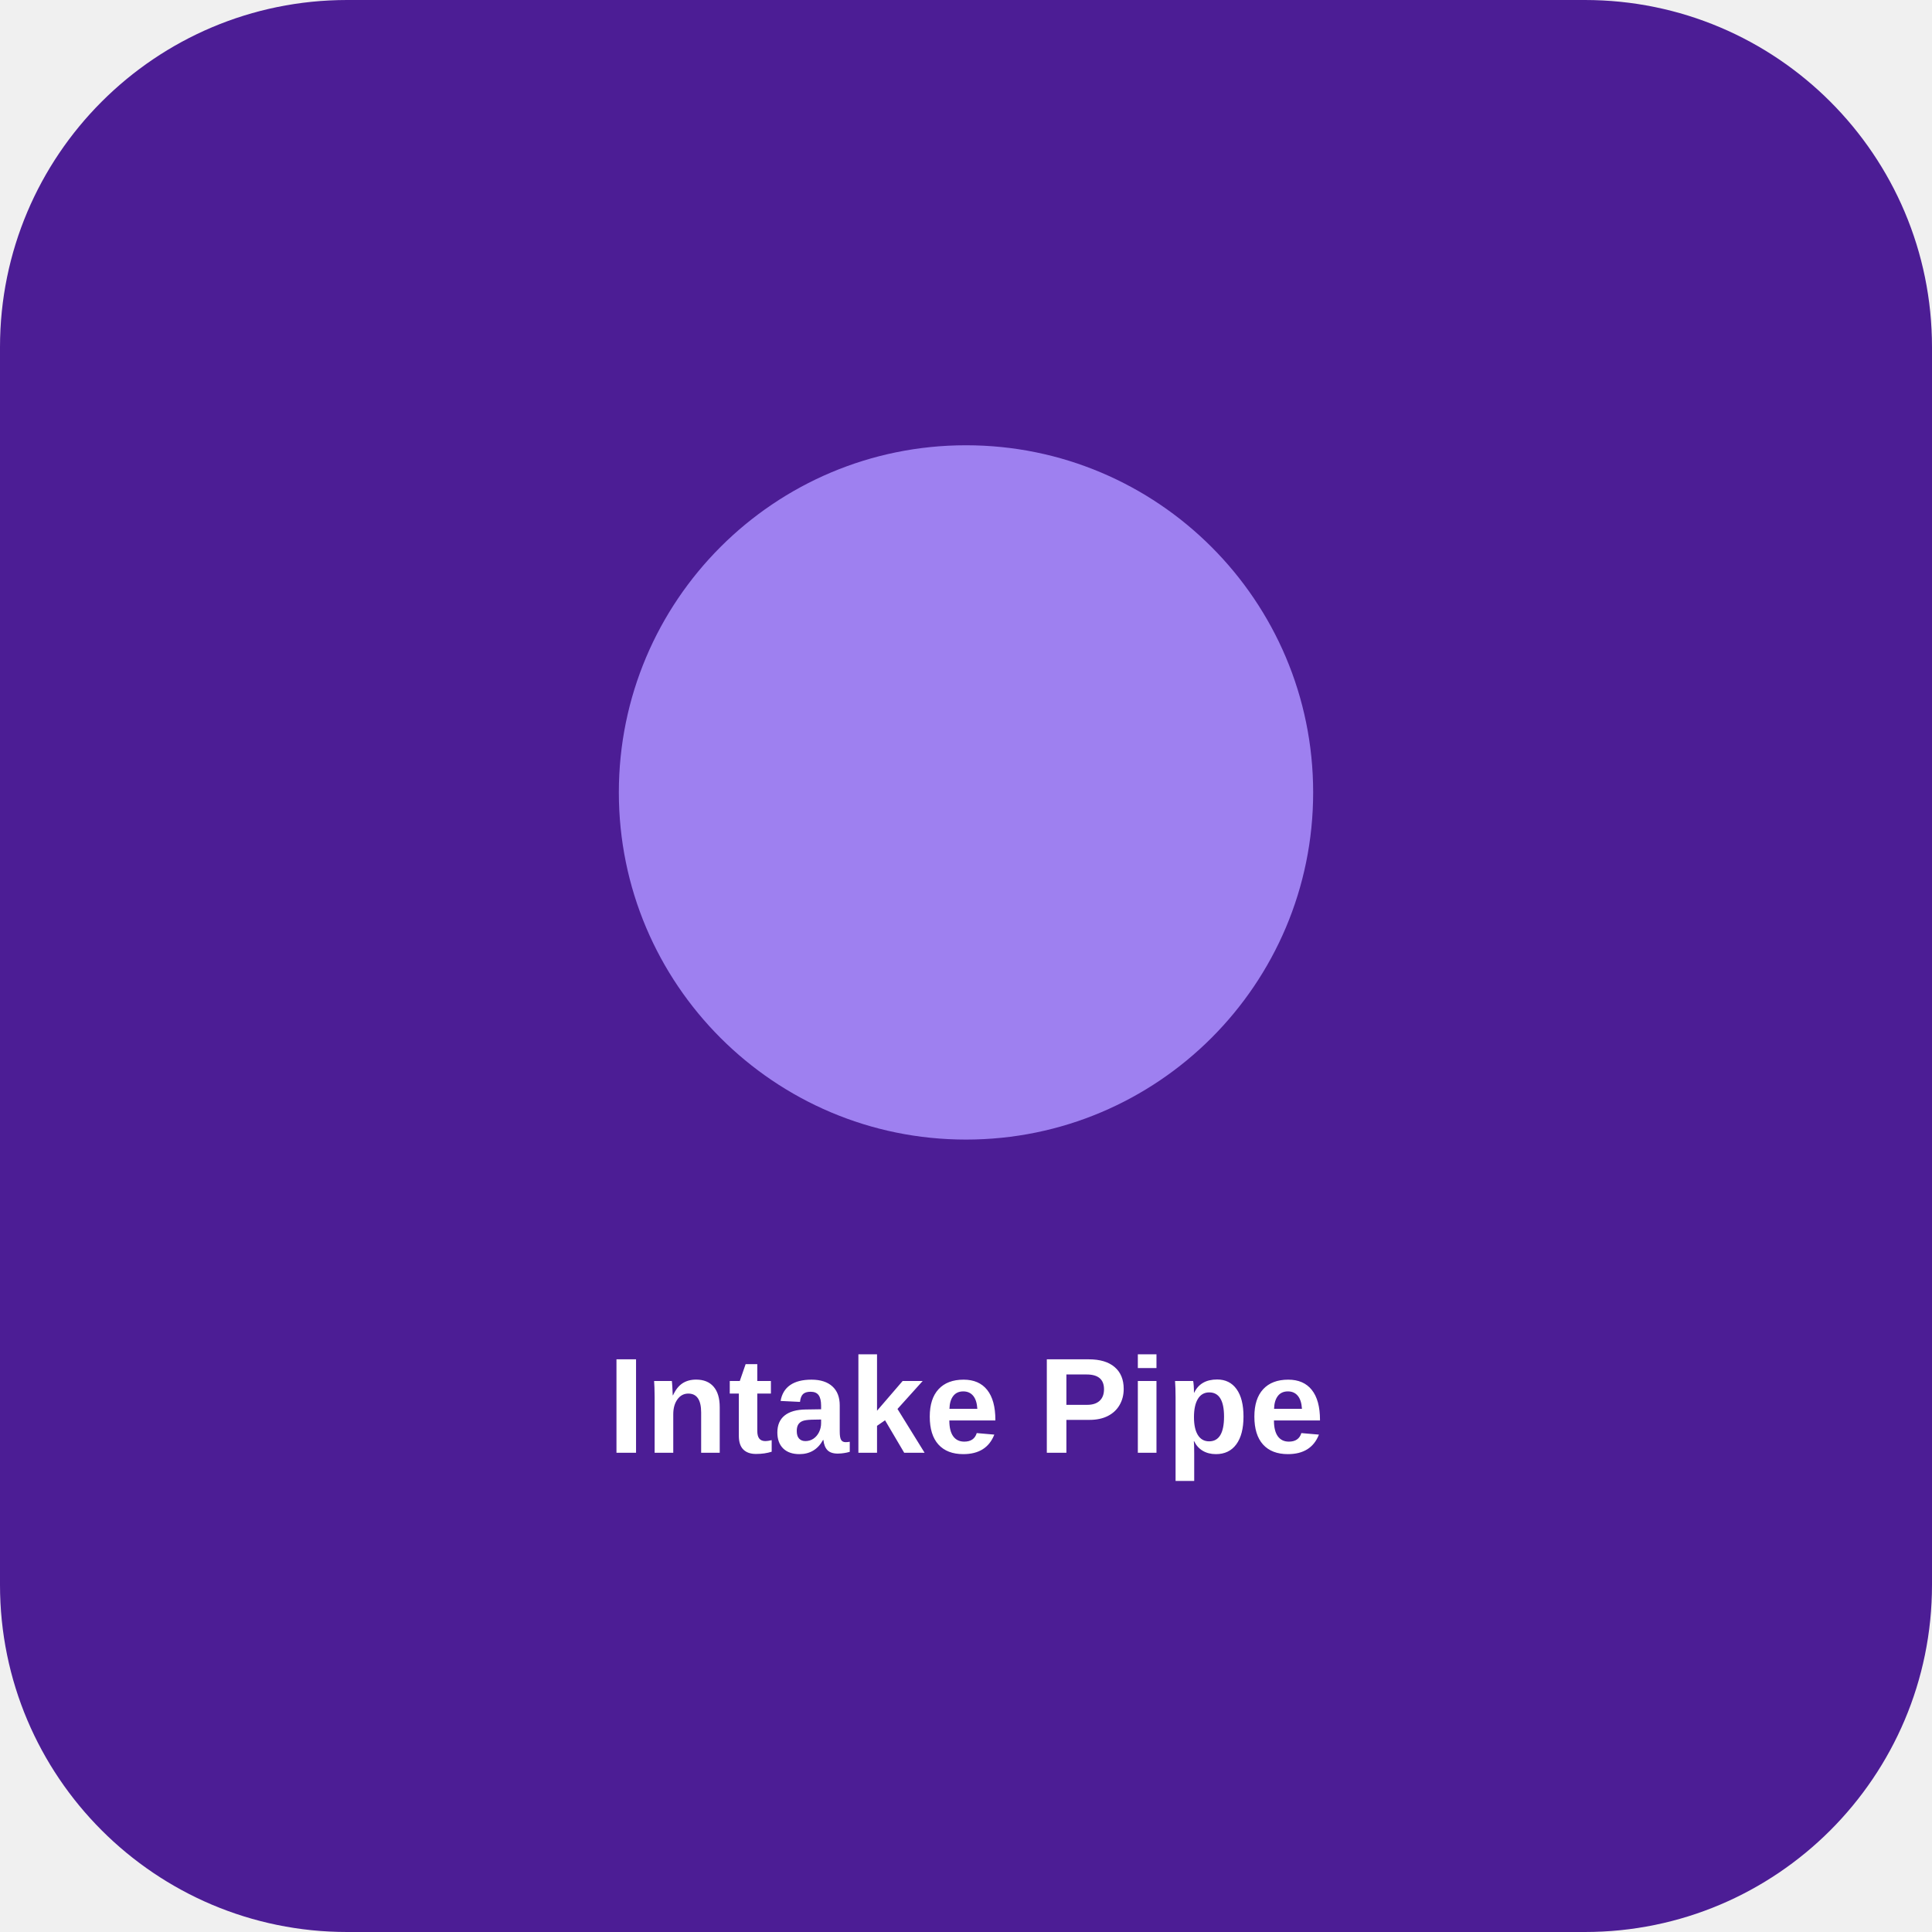
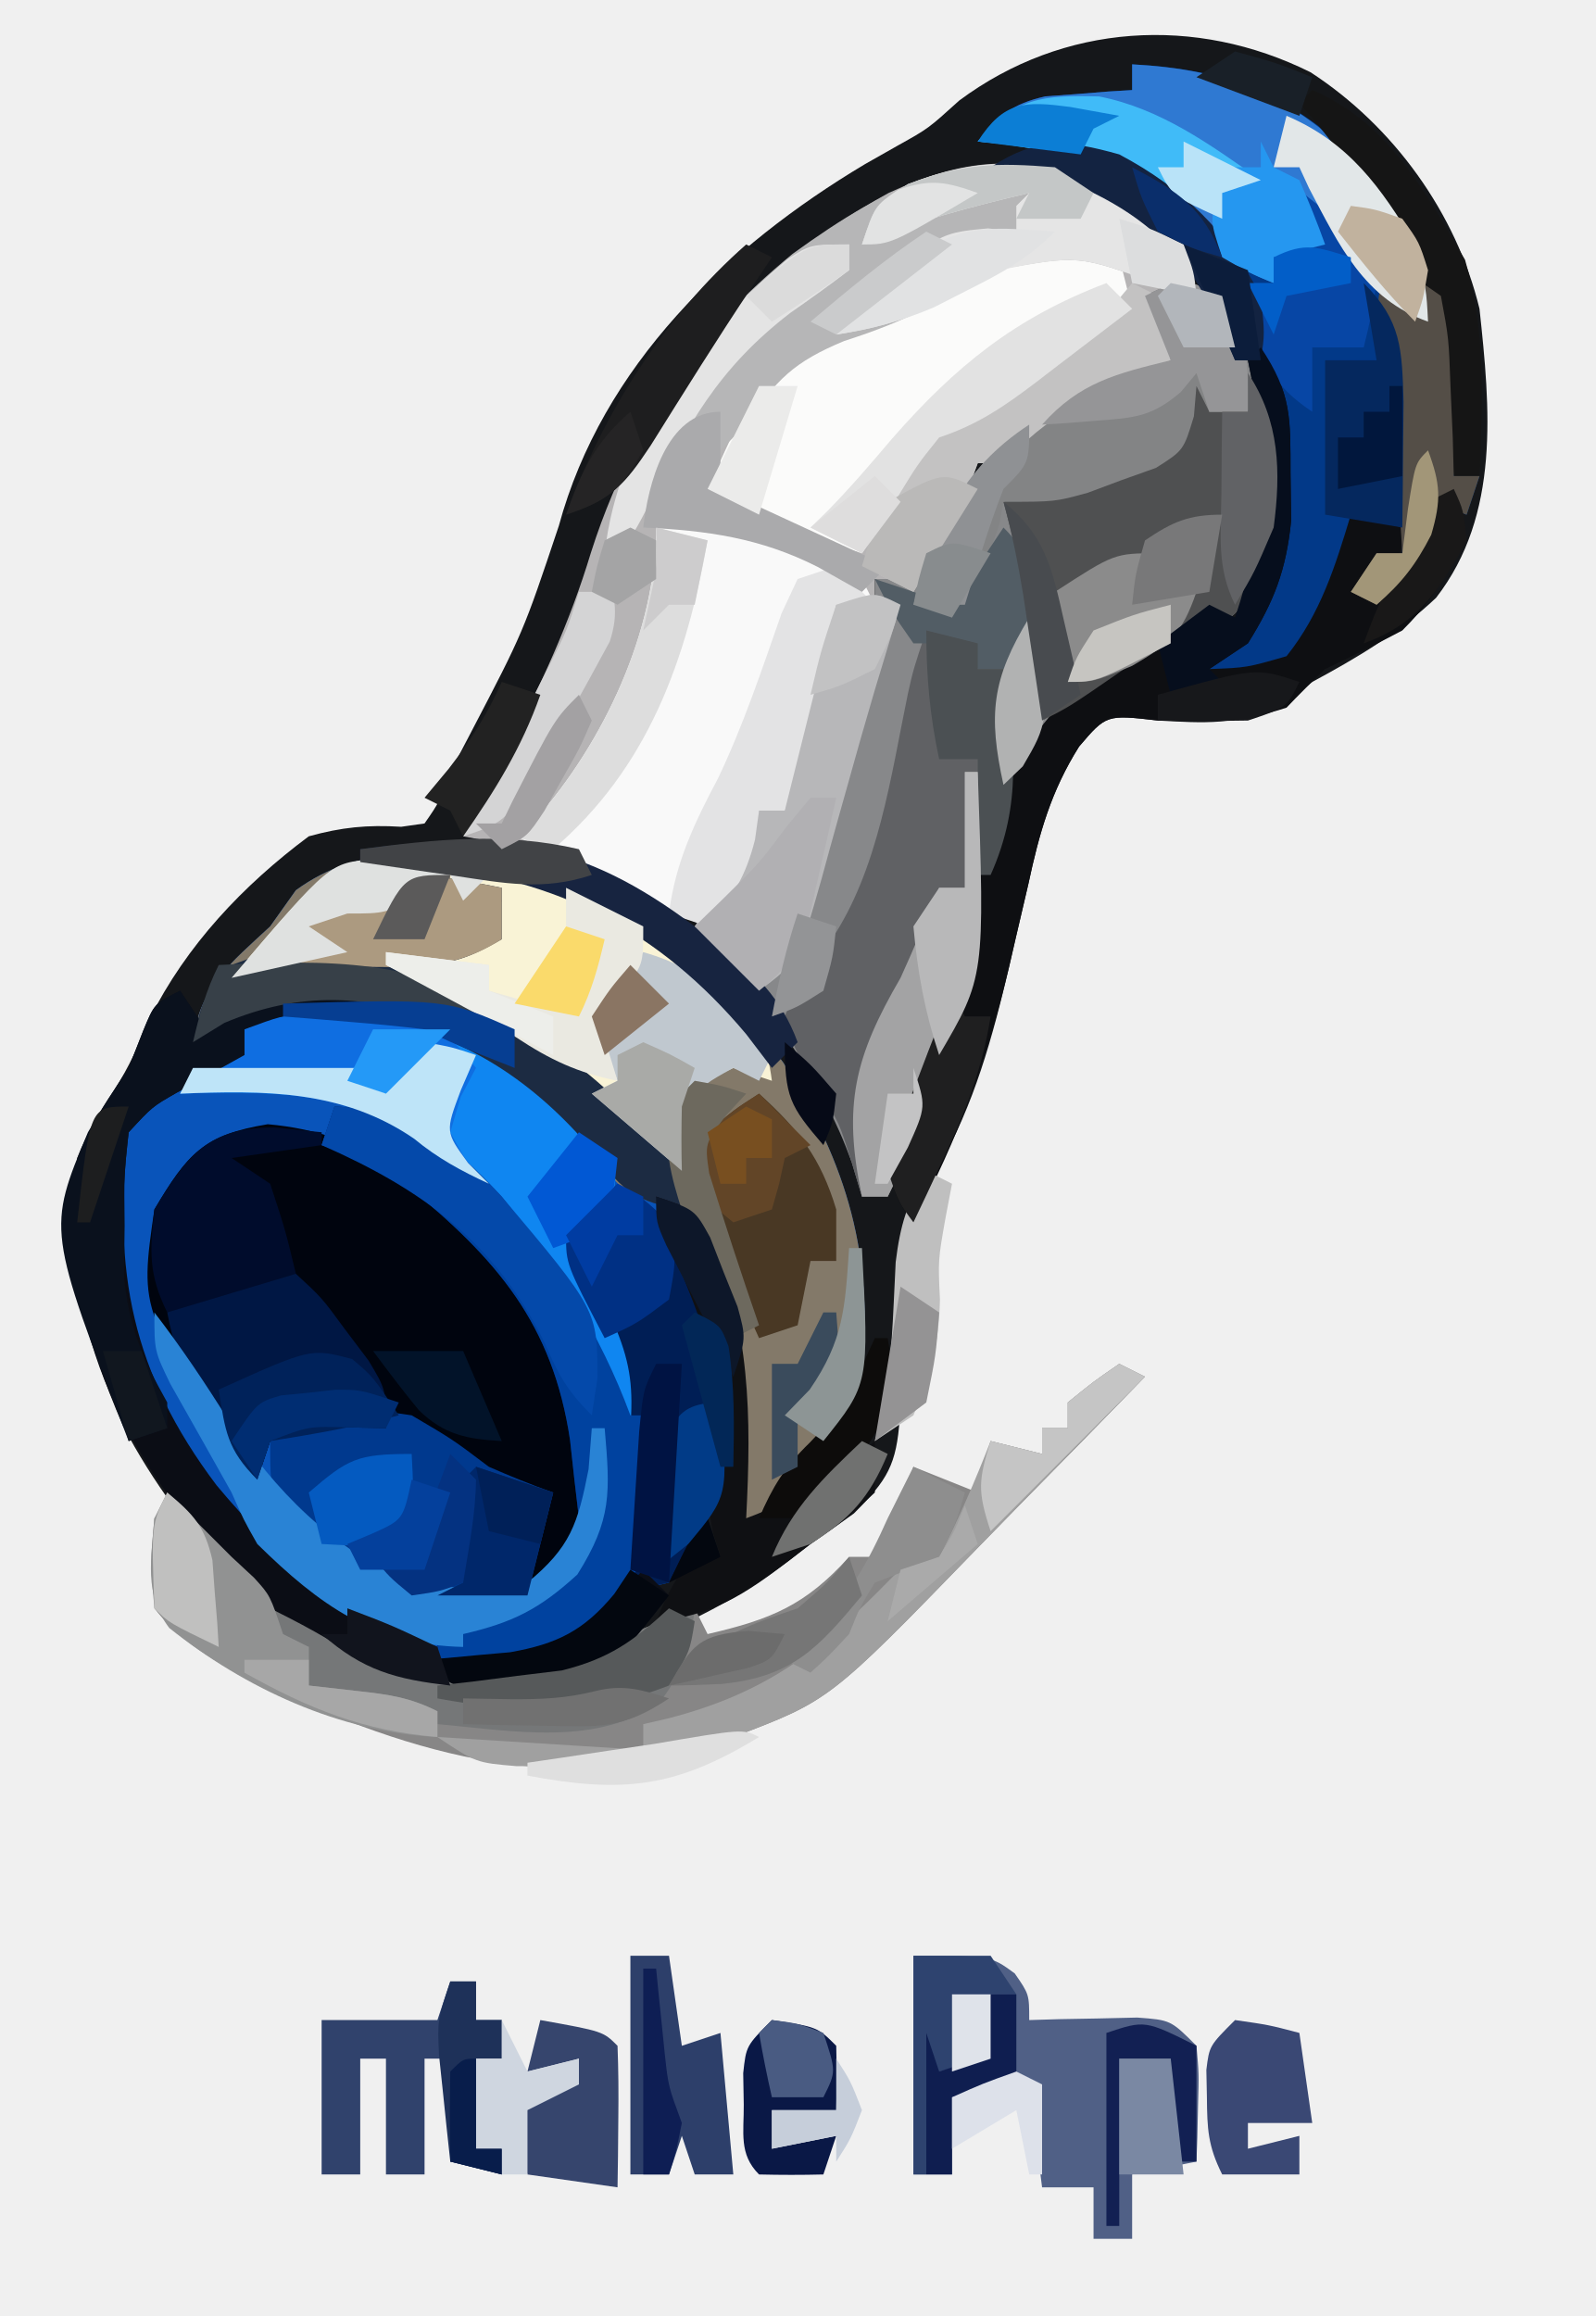
- <svg xmlns="http://www.w3.org/2000/svg" viewBox="0 0 512 512">
-   <rect width="512" height="512" rx="92" fill="#4c1d95" />
-   <circle cx="256" cy="210" r="92" fill="#a78bfa" opacity=".9" />
-   <text x="256" y="385" text-anchor="middle" font-family="Arial" font-size="36" font-weight="900" fill="#fff">Intake Pipe</text>
+ <svg xmlns="http://www.w3.org/2000/svg" viewBox="0 0 124 180" width="124" height="180">
+   <path d="M0 0c6.425 4.17 11.341 10.941 13.137 18.387.829 7.708 1.634 16-3.375 22.461-2.908 2.754-6.119 4.646-9.625 6.539l-2.562 1.812c-3.264 1.59-5.847 1.383-9.438 1.188-4.005-.46-4.005-.46-6.121 2.02-2.171 3.444-3.103 6.741-3.941 10.668a2070.845 2070.845 0 0 1-1.004 4.293l-.481 2.091c-1.305 5.559-2.722 10.78-5.578 15.741-3.157 5.907-2.753 12.849-2.938 19.402-.255 3.639-.937 4.784-3.562 7.41-1.113.808-2.239 1.599-3.375 2.375l-1.707 1.312c-3.885 2.947-7.758 4.84-12.293 6.688L-55.188 123.938c-4.967 2.69-10.199 2.21-15.676 1.449-9.267-3.352-16.91-11.583-21.438-20.188-2.977-6.81-4.549-13.379-3.562-20.812.778-1.965 1.7-3.552 2.883-5.301 1.172-1.782 1.919-3.547 2.742-5.512 2.867-5.734 7.263-10.374 12.375-14.188 2.566-.71 4.542-.903 7.188-.742l1.812-.258c1.153-1.662 1.153-1.662 2-4 .535-1.024 1.07-2.047 1.621-3.102 4.048-7.751 4.048-7.751 6.816-16.023 3.379-12.449 13.056-21.709 23.812-28.125l2.543-1.441c2.365-1.317 2.365-1.317 4.77-3.496C-19.203-3.822-8.923-4.438 0 0Z" transform="translate(101.8633 5.613281)" style="fill:#15171a" />
+   <path d="M0 0c9.236 2.017 16.403 8.057 21.891 15.598C26.885 23.635 28.919 30.502 28 40c-1.125 2.75-1.125 2.75-3 5l-1.535 1.848C22.001 48.588 20.513 50.301 19 52c-1.38-2.76-.984-4.922-.875-8 .069-6.177-.944-11.248-3.125-17l-2 1 .84 1.609L14.938 31.75l1.09 2.109C18.024 38.254 18.333 42.176 18 47c-1.396 3.3-3.014 6.021-5 9l-1.875.438C8.246 57.2 7.007 58.859 5 61c-3.753 1.877-8.005 1.591-11.953.422C-17.513 56.7-24.246 48.261-29 38l-1-2c-1.352-12.843-1.352-12.843 1.457-17.324C-25.599 16.116-23.963 15-20 15v-2l2-2-6 3c.476-4.283 2.948-6.156 6-9l2-2.812C-11.049-1.422-5.906-.718 0 0Z" transform="translate(39 67)" style="fill:#0954ba" />
+   <path d="M0 0c2.795 1.739 5.309 3.615 7.812 5.75l-1 3h-3l2 5-2.082.988L1 16.062l-2.707 1.301C-3.99 18.64-5.385 19.904-7.188 21.75h-2L-10 23.938c-1.177 2.788-2.579 5.253-4.188 7.812l-3-1v2h-3l-4 16h-2L-26.5 51c-.73 2.92-1.755 4.482-3.688 6.75-2.623-.974-4.915-1.943-7.25-3.5-3.75-2.046-7.576-2.727-11.75-3.5 1.096-2.213 2.216-4.409 3.367-6.594 2.636-5.08 4.918-9.982 6.57-15.469C-35.297 16.292-27.508 7-16.125.75-10.367-1.892-6.042-2.37 0 0Z" transform="translate(85.1875 14.25)" style="fill:#b6b4b5" />
+   <path d="M0 0c2.016.848 2.016.848 3.281 2.852 2.696 7.008 4.171 12.63 1.484 19.934-1.75 3.062-1.75 3.062-3.574 3.578l-2.176.484c-2.299 1.257-2.299 1.257-4.562 2.812l-2.316 1.52c-6.003 4.721-7.559 11.655-8.996 18.855-1.454 7.011-3.922 14.406-7.125 20.812h-2l-.789-2.648c-1.209-3.345-2.662-5.994-4.586-8.977l-1.773-2.789c-1.77-2.472-3.638-4.509-5.852-6.586l1.938-2.812c2.149-3.03 2.149-3.03 3.062-6.188h2l.312-2.938c.634-4.548 2.135-8.757 3.688-13.062h3v-2h3l.812-1.758c3.311-6.601 7.234-11.308 14.258-14.051 1.622-.476 3.275-.847 4.93-1.191l-2-5c2-1 2-1 3.984-.848Z" transform="translate(92.98438 22.15234)" style="fill:#87888a" />
+   <path d="M0 0c9.236 2.017 16.403 8.057 21.891 15.598C26.885 23.635 28.919 30.502 28 40c-1.125 2.75-1.125 2.75-3 5l-1.535 1.848C22.001 48.588 20.513 50.301 19 52c-1.38-2.76-.984-4.922-.875-8 .069-6.177-.944-11.248-3.125-17l-2.332-.301C9.634 25.904 9.063 25.314 7.312 22.812c-4.269-5.281-9.563-9.067-16.297-10.406C-16.774 11.603-16.774 11.603-24 14c.476-4.283 2.948-6.156 6-9l2-2.812C-11.049-1.422-5.906-.718 0 0Z" transform="translate(39 67)" style="fill:#837969" />
+   <path d="M0 0c7.774.671 13.233 4.943 18.422 10.5 5.206 6.265 6.21 11.367 6.199 19.488-.483 2.935-1.124 3.842-3.434 5.637l-2-1 2-3v-3l-3.75-1.375c-2.246-.832-4.281-1.643-6.375-2.812-3.7-1.603-7.151-1.054-10.875.188l-1 3c-9.17-12.977-9.17-12.977-8-21C-6.259 2.316-5.004.82 0 0Z" transform="translate(20.8125 87.375)" style="fill:#00040e" />
+   <path d="M0 0c6.506.349 10.972 1.761 16 6 2.257 2.517 4.21 5.133 6 8l1.125 1.793c1.244 3.137 1.313 6.099 1.5 9.457l.227 3.828L25 32h2l-1 3-3-1-.312 2.312C21.956 39.171 21.23 40.157 19 42l-2-1 2-3h2v-2l-4-1-.688 3.688C15.221 42.985 13.66 45.338 10 48c-3.312.312-3.312.312-6 0l2.375-1.688c3.624-3.193 4.481-5.764 4.926-10.547C11.329 27.161 10.997 19.725 5.75 12.625.498 7.612-5.037 6.611-12 6c1.692-2.042 2.637-2.918 5.262-3.512L-4.312 2.312l2.449-.199L0 2V0Z" transform="translate(88 5)" style="fill:#023988" />
+   <path d="m0 0 2 1c-3.258 3.358-6.53 6.702-9.814 10.034-1.113 1.133-2.223 2.27-3.328 3.41C-22.52 26.17-22.52 26.17-30 29l-3.086 1.227c-13.208 3.506-25.167-1.127-36.855-6.98C-72.017 21.99-73.495 20.902-75 19c-.312-3.562-.312-3.562 0-7l2-2 1.18 1.539c5.195 6.392 10.744 11.746 19.176 12.934C-46.708 24.627-42.994 24.357-38 21c1.654-.698 3.317-1.375 5-2l1 2c4.931-1.138 7.618-2.242 11-6h2c1.206-2.332 2.165-4.496 3-7l5 2 1-4 4 1V5h2V3c2-1.625 2-1.625 4-3Z" transform="translate(87 106)" style="fill:#878686" />
+   <path d="M0 0c6.304-.45 10.714.388 16 4l1 2h-3l-4 16H8l-.312 2.25C6.957 27.17 5.932 28.732 4 31c-3.606-1.339-6.709-3.025-10-5-1.654-.698-3.317-1.375-5-2l1.688-1.375C-4.063 16.666 0 8.041 0 0Z" transform="translate(51 41)" style="fill:#f9f9f9" />
+   <path d="M0 0c5.978.292 9.077 2.771 13 7 3.734 4.732 6.923 9.315 9 15l-.875-2.625L18 10l5-4c5.837 6.843 8.621 13 8 22-1.396 3.3-3.014 6.021-5 9l-1.875.438C21.246 38.2 20.007 39.859 18 42c-3.215 1.607-6.436 1.057-10 1v-3l3.75-.688C15.92 38.299 17.676 36.68 20 33l-1-1c-.246-2.019-.472-4.04-.688-6.062-1.349-9.066-5.69-14.072-12.633-19.75C3.574 4.699 1.464 3.747-1 3l1-3Z" transform="translate(26 86)" style="fill:#001e55" />
+   <path d="m0 0 4 1v2h2c.87 5.947 1.296 10.319-1 16-.289 1.33-.557 2.664-.812 4C2.688 30.075.237 37.526-3 44h-2l-.75-2.5c-1.045-3.329-1.045-3.329-2.449-5.398C-9.488 34.044-10.427 32.365-11 30c.879-2.27 2.099-3.924 3.555-5.871 3.726-5.488 4.689-12.807 6.016-19.219C-1 3-1 3 0 0Z" transform="translate(72 49)" style="fill:#606164" />
+   <path d="m0 0 1 4C-.934 5.484-2.872 6.962-4.812 8.438l-1.658 1.275C-8.977 11.611-10.994 12.998-14 14c-1.674 2.087-1.674 2.087-3.188 4.562l-1.605 2.504L-20 23c-1.439-.453-2.876-.912-4.312-1.375l-2.426-.773C-29 20-29 20-32 18c4.181-9.163 4.181-9.163 8-12 1.637-.491 3.28-.973 4.945-1.359 2.558-.798 4.712-2.032 7.055-3.328C-7.419-1.083-4.943-1.397 0 0Z" transform="translate(87 20)" style="fill:#fbfbfa" />
+   <path d="M0 0c10.855.227 17.138 3.933 25.066 11.156C26.972 13.343 27.633 14.543 28 17.375l-3-1c-2.289 1.029-2.289 1.029-4 3-.334 2.626-.334 2.626 0 5l-3-2.625C11.675 16.354 5.564 11.887-2 8.375v-1h7l2-4H3v-2l-2.312 1.5C-2 4.375-2 4.375-5 4.375l-3 1 3 2-9 2C-6.075.072-6.075.072 0 0Z" transform="translate(32 66.625)" style="fill:#f9f3d6" />
+   <path d="M0 0c2.795 1.739 5.309 3.615 7.812 5.75l-1 3L4.75 7.812C-1.339 5.574-1.339 5.574-7.578 6.699c-1.72.878-3.424 1.787-5.113 2.723-2.279 1.213-4.421 2.043-6.871 2.828-3.932 1.627-5.302 3.016-7.625 6.5l-2 2-1-2c-2.23 1.912-3.222 3.444-4.562 6.125-1.438 2.875-1.438 2.875-3.438 3.875 1.135-9.678 7.257-17.196 14.609-23.273C-16.072.056-9.135-3.582 0 0Z" transform="translate(85.1875 14.25)" style="fill:#b6b6b7" />
+   <path d="M0 0c2.421 3.632 2.299 5.492 2.312 9.812l.051 3.645C1.966 17.331 1.052 19.708-1 23l-3 2c2.904-.108 2.904-.108 6-1 2.644-3.305 3.784-6.977 5-11l4 1c0 2 0 2-1.5 3.625L8 19c3.283-2.118 4.13-3.271 5-7l3-1c-.454 4.878-1.522 7.522-5 11-1.975 1.048-3.975 2.052-6 3-1.019.981-2.024 1.977-3 3-3.499 1.166-6.325 1.064-10 1-4.005-.46-4.005-.46-6.121 2.02-2.171 3.444-3.103 6.741-3.941 10.668a2070.845 2070.845 0 0 1-1.004 4.293l-.481 2.091C-21.226 55.222-23.526 61.531-27 68c-1.172-1.531-1.172-1.531-2-4 .796-2.637 1.664-4.988 2.75-7.5 2.048-5.013 3.629-9.586 4.312-15 .91-6.696 3.433-11.127 8.312-15.75C-10.465 23.644-7.388 21.726-4 20l2 1C.324 14.029.541 8.263-1 1l1-1Z" transform="translate(98 27)" style="fill:#0e0f12" />
+   <path d="m0 0 2 1v3h3l1-3c1.756 5.268 1.704 10.776-.25 15.938C4 20 4 20 2.18 20.504L0 21c-1.575.946-3.117 1.951-4.625 3-4.253 2.939-4.253 2.939-6.375 4l-.402-2.703L-11.938 21.75l-.527-3.516C-12.98 14.852-12.98 14.852-14 11L0 6V0Z" transform="translate(92 28)" style="fill:#4f5051" />
+   <path d="m0 0 2 3 1.938-1.5C8.04-.51 11.514-.264 16 0v1l-5.957.684C7.806 1.972 7.806 1.972 5 3v2L-.273 7.93C-2.161 9.009-2.161 9.009-4 11c-1.285 10.817.264 18.71 6.832 27.434C7.631 44.198 12.827 48.609 20 51c6.35.456 6.35.456 12-2 1.371-1.295 2.713-2.622 4-4l2 2c-4.625 5.875-4.625 5.875-8 7-7.879.873-14.03.539-20.648-4.031C.082 42.208-6.944 32.884-8.258 20.586-8.539 14.388-7.418 11.127-4 6l1.125-2.875C-2 1-2 1 0 0Zm41 41 1 3-4 2c1.875-3.875 1.875-3.875 3-5Z" transform="translate(14 77)" style="fill:#0b0d15" />
+   <path d="M0 0c5.701 2.617 10.887 6.233 15 11-.25 2.75-.25 2.75-1 5l-3 1 1.094 2.012L13.5 21.688l1.406 2.637C16.048 27.118 16.215 29.016 16 32c-1.732-2.599-3.035-5.068-4.375-7.875-4.093-8.185-9.446-14.053-18.062-17.5C-10.681 5.88-14.706 5.825-19 6l2-3h3V1C-9.7-1.15-4.644-.678 0 0Z" transform="translate(33 79)" style="fill:#0f86f1" />
+   <path d="M0 0c6 0 6 0 7.875 1.375C9 3 9 3 9 5l2.336-.07L14.375 4.875l3.023-.07C20 5 20 5 22 7c.195 2.164.195 2.164.125 4.625l-.055 2.477L22 16l-5 1v5h-3v-4h-4l-1-8-6 1v6H0V0Z" transform="translate(71 152)" style="fill:#506086" />
+   <path d="M0 0c7.452.399 12.598 2.414 17.801 7.898C20.925 11.791 22.744 14.873 23 20c-4.217-1.506-5.68-4.319-8-8h-1l1 2-4 1v2c-2.801-1.1-3.985-1.98-5.812-4.438C.652 7.25-5.411 6.578-12 6c1.692-2.042 2.637-2.918 5.262-3.512L-4.312 2.312l2.449-.199L0 2V0Z" transform="translate(88 5)" style="fill:#2f79d2" />
+   <path d="M0 0v4c-3.088 1.765-4.233 2-8 2l2.309.996C1.817 10.455 7.921 14.364 13 21c.738 2.273.738 2.273 1 4-3.408-.558-4.626-1.41-6.625-4.188-4.318-5.249-9.616-9.065-16.359-10.406C-16.774 9.603-16.774 9.603-24 12c.573-2.867.861-3.861 3-6l2.375-.875C-15.699 3.871-14.113 2.347-12 0l2 1C-6.15-1.567-4.414-.833 0 0Z" transform="translate(39 69)" style="fill:#1c2b42" />
+   <path d="M0 0c3.188 1.875 3.188 1.875 6 4 1.646.716 3.307 1.403 5 2l-2 8c-7.88.75-11.909-1.029-18-6-2-2-2-2-2-6C-7.301-.466-4.293-.686 0 0Z" transform="translate(32 110)" style="fill:#00398e" />
+   <path d="M0 0c5.982.292 9.072 2.774 13 7 4.232 5.305 7.646 10.63 10 17h1c.623 9.731.623 9.731-1.75 14.562-2.736 2.964-4.203 4.327-8.281 4.547C11.979 43.123 9.989 43.066 8 43v-3l3.75-.688C15.92 38.299 17.676 36.68 20 33l-1-1c-.246-2.019-.472-4.04-.688-6.062-1.349-9.066-5.69-14.072-12.633-19.75C3.574 4.699 1.464 3.747-1 3l1-3Z" transform="translate(26 86)" style="fill:#00429f" />
+   <path d="M0 0c2 .875 2 .875 3.25 3.188C4 5.875 4 5.875 4 9.875H1l-1-2-.199 2.355C-1 12.875-1 12.875-3.145 14.238L-5.812 15.188l-2.645.988C-11 16.875-11 16.875-15 16.875l-.312 1.688c-.819 2.754-2.146 4.9-3.688 7.312l-3-1c2.45-8.105 5.757-12.625 13-17 2.357-.935 4.506-1.48 7-2l-2-5c2-1 2-1 4-.875Z" transform="translate(93 22.125)" style="fill:#838485" />
+   <path d="m0 0-.48 1.59L-1.188 3.938l-.824 2.719c-.756 2.558-1.484 5.117-2.195 7.688l-.646 2.293c-.427 1.518-.846 3.038-1.257 4.56C-7.973 27.756-7.973 27.756-11 30l-5-5 1.938-2.812C-11.914 19.158-11.914 19.158-11 16h2l.312-2.938C-8.04 8.605-7.029 4.04-5 0c3-1 3-1 5 0Z" transform="translate(70 47)" style="fill:#b7b7b9" />
+   <path d="M0 0c2.02 1.863 2.02 1.863 3.812 4.312l1.832 2.426C7 9 7 9 7 12l-2.812-.062C.977 11.842.977 11.842-2 13l-1 3c-.986-1.412-1.964-2.83-2.938-4.25l-1.652-2.391C-8.896 7.174-9.55 5.485-10 3-6.5.6-4.261-.604 0 0Z" transform="translate(23 99)" style="fill:#001744" />
+   <path d="M0 0c2.795 1.739 5.309 3.615 7.812 5.75l-1 3L4.75 7.812C-1.401 5.559-1.401 5.559-7.684 6.77c-1.71.882-3.404 1.799-5.074 2.754-2.5 1.262-4.674 1.805-7.43 2.227 7.594-7.875 7.594-7.875 11.812-8.25l2.188.25v-2l1-1c-4.501 1.068-8.749 2.14-13 4 1-3 1-3 3.562-4.688C-9.333-1.958-5.288-2.074 0 0Z" transform="translate(85.1875 14.25)" style="fill:#e5e5e5" />
+   <path d="m0 0 3.18-.113C6.764.405 7.875 1.557 10.125 4.312l-1.188 2.25-.812 2.75c1.264 2.325 1.264 2.325 3 4-2.163-1.004-3.969-1.974-5.812-3.5-5.572-3.821-11.702-3.765-18.188-3.5l2-3h3v-2C-5.189-.03-2.998.07 0 0Z" transform="translate(26.875 78.6875)" style="fill:#0f6ee1" />
+   <path d="M0 0c2.083 2.708 3.941 5.479 5.75 8.375C9.404 13.892 13.819 18.411 20 21c3.074.514 5.928.542 9 0 3.348-2.762 3.912-4.555 4.75-8.812L34 9h1c.429 4.972.583 7.075-2.125 11.375C29.914 23.078 27.867 24.101 24 25v1c-6.861-.146-11.165-3.244-16-8-1.066-1.883-1.066-1.883-2-4-1.579-2.818-3.164-5.632-4.758-8.441C0 3 0 3 0 0Z" transform="translate(12 102)" style="fill:#2983d5" />
+   <path d="m0 0 2 3 1.938-1.5C8.04-.51 11.514-.264 16 0v1l-5.957.684C7.806 1.972 7.806 1.972 5 3v2L-.273 7.93C-2.161 9.009-2.161 9.009-4 11c-.36 3.38-.36 3.38-.312 7.25l-.051 3.953C-3.983 26.179-2.933 28.552-1 32v2l-3 1c-6.326-16.436-6.326-16.436-3.164-24C-6.183 9.289-5.094 7.641-4 6l1.125-2.875C-2 1-2 1 0 0Z" transform="translate(14 77)" style="fill:#0a111d" />
+   <path d="M0 0c3.078 2.77 4.805 5.016 6 9v4H4l-1 5-3 1c-.868-1.91-1.719-3.829-2.562-5.75l-1.441-3.234C-4.999 7.002-5.292 5.843-4 3c2.062-1.75 2.062-1.75 4-3Z" transform="translate(59 85)" style="fill:#493824" />
+   <path d="m0 0 2 1c.625 2.562.625 2.562 1 5l-2.082.988L-1.812 8.312l-2.707 1.301C-6.803 10.89-8.198 12.154-10 14h-2l-.812 2.188C-13.99 18.976-15.391 21.441-17 24l-4-2c2.277-6.453 4.92-10.795 11.121-13.996C-4.055 4.898-4.055 4.898 0 0Z" transform="translate(88 22)" style="fill:#c3c2c2" />
+   <path d="M0 0h2v3h2v3H2v7h2v2l-4-1V6h-2v9h-3V6h-2v9h-3V3h9l1-3Z" transform="translate(35 154)" style="fill:#30426c" />
+   <path d="m0 0 2 1c-3.258 3.358-6.53 6.702-9.814 10.034-1.113 1.133-2.223 2.27-3.328 3.41C-22.52 26.17-22.52 26.17-30 29l-3.051 1.234c-3.466.9-6.558 1.031-10.137 1.016l-3.668.016C-50 31-50 31-53 29l16 1v-2l1.941-.445c7.735-2.006 11.9-5.311 17.371-10.93C-16 15-16 15-14 15c1.523-2.937 2.801-5.917 4-9l4 1V5h2V3c2-1.625 2-1.625 4-3Z" transform="translate(87 106)" style="fill:#a0a0a0" />
+   <path d="m0 0 3 3H0l-4 16h-2l-.312 2.25C-7.043 24.17-8.068 25.732-10 28l-3-1c.497-3.975 1.968-7.018 3.824-10.535C-7.202 12.327-5.76 7.983-4.246 3.66L-3 1l3-1Z" transform="translate(65 44)" style="fill:#e3e3e4" />
+   <path d="M0 0h1c.962 12.394-1.451 21.902-7 33h-2c-1.507-7.074-.582-10.856 3-17 1.055-2.313 2.022-4.653 3-7h2V0Z" transform="translate(75 60)" style="fill:#a3a3a4" />
+   <path d="M0 0c5.011 1.432 6.945 3.984 10 8l-1 2-2-1c-2.1 1.157-2.1 1.157-4 3-.334 2.626-.334 2.626 0 5l-7-6 2-1-2-5 4-5Z" transform="translate(50 74)" style="fill:#c0c8cf" />
+   <path d="M0 0c2.249 1.124 4.339 2.226 6.438 3.625C11.818 5.702 17.299 5.728 23 5c2.706-1.374 2.706-1.374 5-3 1.654-.698 3.317-1.375 5-2-.33 2.969-.799 4.731-2.602 7.145C25.621 10.84 18.763 9.507 13 9 9.542 8.263 6.287 7.299 3 6V3L0 2V0Z" transform="translate(21 125)" style="fill:#757778" />
+   <path d="m0 0 5 5 1.75 1.625C8 8 8 8 9 11l2 1v3l3.875.438c2.382.269 3.97.485 6.125 1.562v2c-7.545-.343-14.962-3.775-20.844-8.473C-1.833 7.9-1.229 5.155-1 2l1-2Z" transform="translate(13 116)" style="fill:#919292" />
+   <path d="M0 0c3 1 3 1 4.168 2.793C7.339 10.24 7.416 16.985 7 25c3.965-1.479 6.776-3.236 10-6v4c-2.062 1.938-2.062 1.938-5 4l-1.715 1.328C6.918 30.892 4.339 32.606 0 33c.812-1.938.812-1.938 2-4l3-1-.562-1.812C4 24 4 24 5 21c.455-5.803-.834-9.771-3-15C1.323 4.004.652 2.005 0 0Z" transform="translate(51 93)" style="fill:#0f1013" />
+   <path d="m0 0 3.688.375v1l-7 1 3 2C.875 8 .875 8 1.688 11.375l-10 3c-1.451-2.903-1.372-4.773-1-8C-6.758 2.064-5.038 0 0 0Z" transform="translate(21.3125 87.625)" style="fill:#000c2c" />
+   <path d="m0 0 2 2C.066 3.484-1.872 4.962-3.812 6.438l-1.658 1.275C-7.977 9.611-9.994 10.998-13 12c-1.674 2.087-1.674 2.087-3.188 4.562l-1.605 2.504L-19 21l-4-2 1.293-1.258C-19.939 15.938-18.319 14.053-16.688 12.125-11.719 6.448-7.1 2.698 0 0Z" transform="translate(86 22)" style="fill:#e2e2e2" />
+   <path d="M0 0c5.995.292 9.054 2.782 13 7 7.438 8.832 7.438 8.832 7.438 14.125L20 24c-1.975-1.975-2.601-3.185-3.688-5.688C12.49 10.54 6.786 6.415-1 3l1-3Z" transform="translate(26 86)" style="fill:#0449aa" />
+   <path d="M0 0c5.92 2.519 8.716 7.818 11.875 13.188C13.525 18.78 13.235 24.212 13 30h-2l-.227-2.711C9.588 16.383 6.15 9.25-1 1l1-1Z" transform="translate(102 7)" style="fill:#151515" />
+   <path d="M0 0c3.176 3.176 3.18 6.134 3.25 10.438l.078 2.871C2.952 16.39 2.048 17.72 0 20c-1.125-6.75-1.125-6.75 0-9h-2l-1-2h-4c-1.75-2.5-1.75-2.5-3-5l6 2 4-6Z" transform="translate(78 41)" style="fill:#525d65" />
+   <path d="M0 0c1.953.555 1.953.555 4 2 .609 3.258.609 3.258.75 7.125l.172 3.883L5 16h2l-1 3-3-1-.312 2.312C1.956 23.171 1.23 24.157-1 26l-2-1 2-3h2c-.142-2.396-.288-4.792-.438-7.188l-.119-2.041C.257 9.836.004 7.018-.598 4.137-1 2-1 2 0 0Z" transform="translate(108 21)" style="fill:#544e47" />
+   <path d="M0 0h3l1 7 3-1 1 11H5l-1-3-1 3H0V0Z" transform="translate(49 152)" style="fill:#2d3f6a" />
+   <path d="M0 0c5.875 4.625 5.875 4.625 7 8-.438 2.688-.438 2.688-1 5H2v5c-4.238-2.826-3.977-5.122-5-10h2V6l3-2-2-4Z" transform="translate(100 14)" style="fill:#0746a5" />
+   <path d="m0 0 1.836 1.367C4.692 3.61 6.726 5.56 8 9l-2 2-2-2.625C-2.758.323-10.633-3.705-21-4.688c-1.666-.115-3.332-.224-5-.312v-1c10.828-1.416 17.174-.644 26 6Z" transform="translate(54 72)" style="fill:#172440" />
+   <path d="m0 0 4 1C2.342 10.346-.641 18.693-8 25l-3-1 1.688-1.375C-4.063 16.666 0 8.041 0 0Z" transform="translate(51 41)" style="fill:#ddd" />
+   <path d="M0 0c2.943 2.943 2.973 5.115 3.098 9.234L3.062 12.75l-.027 3.547L3 19l-6-1V6h4L0 0Z" transform="translate(106 22)" style="fill:#05285e" />
+   <path d="M0 0c4.875.875 4.875.875 6 2 .072 1.853.084 3.708.062 5.562l-.027 3.066L6 13l-7-1c-.625-2.375-.625-2.375-1-5 2-2 2-2 5-2V3l-4 1 1-4Z" transform="translate(42 157)" style="fill:#36456d" />
+   <path d="M0 0c2.625.375 2.625.375 5 1l1 7H1v2l4-1v3h-6c-1.114-2.229-1.165-3.531-1.188-6l-.043-2.125C-2 2-2 2 0 0Z" transform="translate(96 157)" style="fill:#3a4874" />
+   <path d="M0 0v4c-3.704 2.376-6.93 2.205-11.25 2.125l-3.828-.055L-18 6c2.312-2.5 2.312-2.5 5-5h3C-6.15-1.567-4.414-.833 0 0Z" transform="translate(39 69)" style="fill:#ac9a80" />
+   <path d="m0 0 6 3c0 3 0 3-1.562 4.875-1.744 2.082-1.744 2.082-1.125 4.875L4 15c-3.088-.618-5.257-1.64-7.875-3.375C-7.153 9.507-10.47 7.677-14 6V5l8 1v2l7 2 1-6-2-1V0Z" transform="translate(44 69)" style="fill:#eae9e1" />
+   <path d="M0 0c4.787.941 8.62 3.738 12.562 6.504l-3 1v2L8 8.691C1.947 5.742-2.727 4.093-9.438 3.504-6.498.048-4.388-.108 0 0Z" transform="translate(85.4375 7.496094)" style="fill:#40bbf8" />
+   <path d="M0 0c2 .875 2 .875 3.25 3.188C4 5.875 4 5.875 4 9.875H1l-1-3-1.207 1.457C-3.435 10.249-4.788 10.352-7.688 10.562l-2.449.199L-12 10.875c2.923-3.283 5.755-3.959 10-5l-2-5c2-1 2-1 4-.875Z" transform="translate(93 22.125)" style="fill:#959597" />
+   <path d="M0 0h2C1.576 1.94 1.135 3.877.688 5.812l-.738 3.27C-.982 11.945-1.688 13.154-4 15l-5-5 2.25-2.188c2.763-2.72 2.763-2.72 4.938-5.625L0 0Z" transform="translate(63 62)" style="fill:#b1b0b3" />
+   <path d="M0 0c4.975 2.64 8.427 6.009 11 11 .312 2.938.312 2.938 0 5H9c-.208-.519-.415-1.039-.629-1.574C5.972 8.996 3.371 5.659-2 3c-2.674-.894-5.22-1.464-8-2 3.603-2.356 5.909-2.145 10-1Z" transform="translate(87 12)" style="fill:#132341" />
+   <path d="M0 0v2c-1.492 1.143-3.02 2.239-4.562 3.312-5.606 4.31-8.081 8.786-11.062 15.027C-17 23-17 23-19 24c1.109-9.56 7.06-16.755 14.203-22.855C-3 0-3 0 0 0Z" transform="translate(66 19)" style="fill:#e4e4e4" />
+   <path d="M0 0c1.625 1.375 1.625 1.375 3.625 4.375-3.303.889-6.623 1.463-10 2l-1 3c-2.36-2.36-2.491-3.779-3-7C-3.231-.85-3.231-.85 0 0Z" transform="translate(27.375 105.625)" style="fill:#00225a" />
+   <path d="M0 0v3h3C1.892 6.214 1.015 6.991-2 8.75-5 10-5 10-7 10l-1-7c4.625-3 4.625-3 8-3Z" transform="translate(90 43)" style="fill:#8b8b8b" />
+   <path d="M0 0c3.536.536 3.536.536 5 2 .041 1.666.043 3.334 0 5H0v3l5-1-1 3c-1.666.043-3.334.041-5 0-1.589-1.589-1.17-3.248-1.188-5.438l-.043-2.434C-2 2-2 2 0 0Z" transform="translate(60 157)" style="fill:#0a1846" />
+   <path d="m0 0 2 1L.438 3.312c-2.705 4.043-5.272 8.173-7.852 12.297C-9.458 18.69-10.449 19.816-14 21c2.916-7.93 7.635-15.407 14-21Z" transform="translate(58 19)" style="fill:#1e1e1f" />
+   <path d="M0 0h6l2 3H6v5L2 9l-1 8H0V0Z" transform="translate(71 152)" style="fill:#2e436f" />
+   <path d="M0 0c2.421 3.632 2.299 5.492 2.312 9.812l.051 3.645C1.966 17.331 1.052 19.708-1 23l-3 2 2 2h-5l-1-4 4-3 2 1C.324 14.029.541 8.263-1 1l1-1Z" transform="translate(98 27)" style="fill:#060e1d" />
+   <path d="M0 0c4.846 2.06 7.345 5.561 10 10 .875 3.5.875 3.5 1 6-4.975-1.777-6.896-5.902-9.25-10.375L1 4h-2l1-4Z" transform="translate(100 9)" style="fill:#e2e7e8" />
+   <path d="m0 0 1 3-4 2c1.875-3.875 1.875-3.875 3-5Zm-6 4 3 2c-4.625 5.875-4.625 5.875-8 7-1.518.116-3.04.175-4.562.188l-2.379.043C-20 13-20 13-22 11l1.828-.148L-17.75 10.625l2.391-.211C-11.716 9.775-9.605 8.735-7.25 5.875L-6 4Z" transform="translate(55 118)" style="fill:#03070f" />
+   <path d="M0 0c2.125.375 2.125.375 4 1L2.812 3.75c-1.203 3.211-1.203 3.211.562 5.625L5 11C2.837 9.996 1.031 9.026-.812 7.5-6.384 3.679-12.515 3.735-19 4l1-2h16l2-2Z" transform="translate(33 81)" style="fill:#bee4f8" />
+   <path d="M0 0v6l13 6-2 2-3.438-1.938C3.098 9.802-1.046 9.229-6 9c.363-3.27 1.755-9 6-9Z" transform="translate(56 32)" style="fill:#aaaaac" />
+   <path d="M0 0c2 1.125 2 1.125 4 3 .562 3 .562 3 0 6-2.5 1.875-2.5 1.875-5 3-3-5.75-3-5.75-3-8 1.292-1.373 2.624-2.71 4-4Z" transform="translate(48 92)" style="fill:#003084" />
+   <path d="m0 0 4 1v2h2c.853 5.835 1.484 10.449-1 16H4v-9H1C.26 6.577 0 3.499 0 0Z" transform="translate(72 49)" style="fill:#4b5053" />
+   <path d="M0 0c8.591-.44 15.469-.463 23 4l-2 2-3.438-1.5C11.555 2.267 6.375 2.0.438 4.5L-2 6c.506-2.169 1-4 2-6Z" transform="translate(17 75)" style="fill:#374048" />
+   <path d="m0 0 6 2-2 8h-7l2-1-.062-3.938C-1.084 3.708-1.071 2.352-1 1l1-1Z" transform="translate(37 114)" style="fill:#00276a" />
+   <path d="m0 0 4 4-2 1-.438 2L1 9l-3 1c-1.562-1.25-1.562-1.25-3-3 .062-2 .062-2 1-4 2.062-1.75 2.062-1.75 4-3Z" transform="translate(59 85)" style="fill:#624527" />
+   <path d="m0 0 3.586.07L7.188.125l2.773.07-3 3-1-2-2.312 1.5c-2.688 1.5-2.688 1.5-5.688 1.5l-3 1 3 2-9 2C-3.392.218-3.392.218 0 0Z" transform="translate(29.03906 66.80469)" style="fill:#dfe1e0" />
+   <path d="m0 0 4 2c-.688 2.375-.688 2.375-2 5-1.652.702-3.319 1.37-5 2-1.167 1.917-1.167 1.917-2 4-1.625 1.75-1.625 1.75-3 3l-2-1 2.312-2.125C-5.003 10.004-3.592 7.563-2 4l2-4Z" transform="translate(71 114)" style="fill:#8e8e8e" />
+   <path d="m0 0 2 1-.5 2.625C.915 6.926.915 6.926 1.062 10 .992 13.406.348 15.877-1 19l-3 2 .473-1.594c.888-4.051.926-8.18 1.148-12.312C-2.026 4.213-1.486 2.455 0 0Z" transform="translate(72 91)" style="fill:#bfbfbf" />
+   <path d="m0 0 1 2h2C2.372 5.949 1.135 9.199-.562 12.812c-.455.976-.91 1.952-1.379 2.957L-3 18c-1.148-1.547-1.148-1.547-2-4 .668-2.569 1.393-4.81 2.375-7.25l.75-1.969C-1.264 3.182-.634 1.59 0 0Z" transform="translate(74 77)" style="fill:#1f1f20" />
+   <path d="M0 0h1c.554 15.929.554 15.929-3 22-1.125-3.374-1.684-6.458-2-10l2-3h2V0Z" transform="translate(75 60)" style="fill:#b8b8b9" />
+   <path d="M0 0c.769 2.258 1.144 3.556.398 5.859C-.716 7.918-1.833 9.97-3 12l-1.277 2.262C-7.585 19.862-7.585 19.862-11 21c1.151-2.307 2.309-4.61 3.473-6.91L-5.938 10.938l1.598-3.16C-2.934 5.013-2.934 5.013-2 2h2V0Z" transform="translate(47 44)" style="fill:#d4d4d5" />
+   <path d="m0 0 1 2 2 1c.722 1.644 1.394 3.311 2 5L1 9v2c-1.938-.812-1.938-.812-4-2-1-3-1-3-.062-5.188L-2 2h2V0Z" transform="translate(98 11)" style="fill:#2597f0" />
+   <path d="m0 0 2 1c-.375 2.375-.375 2.375-2 5-5.996 2.344-11.781 2.152-18 1V6l2.668-.297L-11.812 5.25l3.48-.422C-4.647 3.912-2.759 2.557 0 0Z" transform="translate(52 125)" style="fill:#56595a" />
+   <path d="M0 0c.125 2.375.125 2.375 0 5-2 2-2 2-4.625 2.125L-7 7l-1-4C-4.939.376-4.268 0 0 0Z" transform="translate(32 113)" style="fill:#045ac0" />
+   <path d="M0 0v9h-2V1h-4v13h-1V-1c3-1 3-1 7 1Z" transform="translate(93 159)" style="fill:#122053" />
+   <path d="m0 0 1 3C-2.425 7.128-4.425 9.315-9.875 9.875c-1.374.068-2.749.119-4.125.125 3.08-3.554 5.609-4.536 10-6 2.335-1.999 2.335-1.999 4-4Z" transform="translate(66 121)" style="fill:#767676" />
+   <path d="M0 0h1c.582 3.328.437 5.345-1.453 8.18C-2.226 10.273-3.902 12.23-6 14h-3c1.049-2.447 2.008-4.008 3.938-5.875C-2.659 5.649-1.421 3.125 0 0Z" transform="translate(68 104)" style="fill:#0d0c0b" />
+   <path d="M0 0c2.125.375 2.125.375 4 1L2.438 2.688C.781 4.857.781 4.857 1.125 7.188 2.357 11.146 3.643 15.082 5 19l-2 1c-.844-2.058-1.675-4.122-2.5-6.188l-1.406-3.48C-1.917 7.254-2.408 5.192-2 2l2-2Z" transform="translate(54 84)" style="fill:#6d695e" />
+   <path d="M0 0c0 3 0 3-2 5-.598 1.521-1.135 3.066-1.625 4.625l-.789 2.477L-5 14h-4C-7.188 8.005-5.358 3.511 0 0Z" transform="translate(80 33)" style="fill:#8f9194" />
+   <path d="M0 0h2v3h2v3H2v7h2v2l-4-1c-.195-1.77-.381-3.541-.562-5.312l-.316-2.988C-1 3-1 3 0 0Z" transform="translate(35 154)" style="fill:#1e3159" />
+   <path d="M0 0h2v7l-5 1v6h-2V3l1 3 3-1 1-5Z" transform="translate(77 155)" style="fill:#0f1e50" />
+   <path d="M0 0c2.485 3.727 2.572 7.676 2 12-1.5 3.5-1.5 3.5-3 6-1.442-2.884-1.094-5.417-1.062-8.625l.027-3.602L-2 3h2V0Z" transform="translate(97 29)" style="fill:#616265" />
+   <path d="M0 0c.615 7.262.615 7.262-2.5 11L-5 13c.114-1.792.241-3.584.375-5.375l.211-3.023C-3.922 1.512-3.344 0 0 0Z" transform="translate(56 109)" style="fill:#013b87" />
+   <path d="M0 0c-2.163 2.163-4.086 3.193-6.812 4.562l-2.582 1.316C-11.945 6.976-14.266 7.563-17 8c1.309-1.357 2.649-2.685 4-4l2.25-2.25C-6.93-.681-4.468-.303 0 0Z" transform="translate(82 18)" style="fill:#e1e2e3" />
+   <path d="m0 0 3 2-1 2h-5l1-2c-4.501 1.068-8.749 2.14-13 4 1-3 1-3 3.562-4.688C-7.179-.313-4.533-.372 0 0Z" transform="translate(82 13)" style="fill:#c4c7c7" />
+   <path d="m0 0 2 4 4-1v2L2 7v5H0v-2h-2V3h2V0Z" transform="translate(39 157)" style="fill:#cfd6e0" />
+   <path d="m0 0 3 2c-.25 2.375-.25 2.375-1 5C-.062 8.312-.062 8.312-2 9l-2-4 4-5Z" transform="translate(45 88)" style="fill:#0158d4" />
+   <path d="M0 0h4l1 9H0V0Z" transform="translate(87 160)" style="fill:#7a88a3" />
+   <path d="M0 0c2.042 1.692 2.918 2.637 3.512 5.262L3.688 7.688l.199 2.449L4 12C.125 10.125.125 10.125-1 9c-.237-6.525-.237-6.525 1-9Z" transform="translate(13 116)" style="fill:#c0c0bf" />
+   <path d="m0 0-5 8-4-2c.688-2.375.688-2.375 2-5 4.286-2.357 4.286-2.357 7-1Z" transform="translate(76 38)" style="fill:#bab9b8" />
+   <path d="M0 0h2L1 17l-3-1c.141-2.292.288-4.584.438-6.875.081-1.276.162-2.552.246-3.867C-1 2-1 2 0 0Z" transform="translate(51 106)" style="fill:#001343" />
+   <path d="m0 0 2 1-12 12c-1.044-3.133-.934-3.99 0-7l4 1V5h2V3c2-1.625 2-1.625 4-3Z" transform="translate(87 106)" style="fill:#c5c5c5" />
+   <path d="M0 0c2.125.938 2.125.938 4 2L3 5c-.039 1.666-.045 3.334 0 5l-7-6 2-1V1l2-1Z" transform="translate(50 81)" style="fill:#a9aaa7" />
+   <path d="M0 0h7l3 7c-2.709-.155-4.466-.482-6.445-2.402C2.323 3.102 1.157 1.554 0 0Z" transform="translate(29 105)" style="fill:#021329" />
+   <path d="m0 0 3 1C1.55 5.11-.511 8.433-3 12l-1-2-2-1 1.875-2.25C-2.396 4.512-1.139 2.563 0 0Z" transform="translate(39 53)" style="fill:#222" />
+   <path d="M0 0h1c.188 2.312.188 2.312 0 5C.021 6.02-.979 7.021-2 8v4l-2 1V4h2l2-4Z" transform="translate(64 102)" style="fill:#3a4b5c" />
+   <path d="M0 0c.75 1.625.75 1.625 1 4-2.081 3.854-3.79 6.497-8 8 1.074-2.915 1.778-4.778 4-7l.5-2.062L-2 1l2-1Z" transform="translate(113 38)" style="fill:#191818" />
+   <path d="M0 0h5v2l3.875.438C11.257 2.706 12.845 2.922 15 4v2C9.226 5.519 5.041 3.815 0 1V0Z" transform="translate(19 129)" style="fill:#a7a7a7" />
+   <path d="m0 0 2 2c-.033 2.729-.564 5.297-1 8-1.812.688-1.812.688-4 1-1.75-1.438-1.75-1.438-3-3l3-1c1.716-3.503 1.716-3.503 3-7Z" transform="translate(35 113)" style="fill:#043281" />
+   <path d="m0 0 8 1v2l5 2v3L0 1V0Z" transform="translate(30 74)" style="fill:#edeeea" />
+   <path d="M0 0h1c.473 8.193.473 8.193-1.5 11.562L-2 13c-1.199-5.449-.914-8.222 2-13Z" transform="translate(80 48)" style="fill:#b1b2b2" />
+   <path d="M0 0c-3.632 2.421-5.383 2.21-9.688 2.125l-3.574-.055L-16 2V0l3.75.062c2.343.008 4.219-.055 6.5-.625C-3.556-1.111-2.126-.683 0 0Z" transform="translate(52 132)" style="fill:#717171" />
+   <path d="m0 0-1 2-2.812-.062C-7.023 1.842-7.023 1.842-10 3l-1 3-2-3c2-3 2-3 3.84-3.547L-7.062-.75l2.09-.234C-3-1-3-1 0 0Z" transform="translate(31 109)" style="fill:#002d72" />
+   <path d="m0 0 3 1c-.506 2.169-1 4-2 6l-5-1 4-6Z" transform="translate(44 72)" style="fill:#fada6b" />
+   <path d="M0 0h3L0 10l-4-2 4-8Z" transform="translate(59 30)" style="fill:#ebebea" />
+   <path d="m0 0 2 1C.604 4.373-.924 6.042-4 8l-3 1c1.555-3.817 4.036-6.192 7-9Z" transform="translate(67 112)" style="fill:#707170" />
+   <path d="M0 0c3.239 2.586 3.793 5.226 4.688 9.188l.762 3.293L6 15l-3 2-.402-2.703L2.062 10.75l-.527-3.516C1.127 4.769.661 2.406 0 0Z" transform="translate(78 39)" style="fill:#484b4f" />
+   <path d="M0 0c1.875.25 1.875.25 4 1 1.312 1.812 1.312 1.812 2 4-.375 2.25-.375 2.25-1 4C2.801 6.801.926 4.439-1 2l1-2Z" transform="translate(105 16)" style="fill:#c1b29e" />
+   <path d="M0 0c3 1 3 1 4.203 3.18L5.25 5.875l1.078 2.68C7 11 7 11 6 14l-.867-1.742c-.726-1.447-1.46-2.89-2.203-4.328L1.875 5.875.805 3.805C0 2 0 2 0 0Z" transform="translate(51 93)" style="fill:#0d1729" />
+   <path d="M0 0c-.688 2.375-.688 2.375-2 5-2.625 1.312-2.625 1.312-5 2 .812-3.438.812-3.438 2-7 3-1 3-1 5 0Z" transform="translate(70 47)" style="fill:#c2c2c3" />
+   <path d="m0 0-1 6-6 1c.25-2.375.25-2.375 1-5C-3.849.543-2.597 0 0 0Z" transform="translate(95 40)" style="fill:#787879" />
+   <path d="M0 0c2 .25 2 .25 4 1 1 3 1 3 0 5H0c-.382-1.656-.714-3.325-1-5l1-1Z" transform="translate(60 157)" style="fill:#495b82" />
+   <path d="M0 0h1c.554 10.558.554 10.558-3 15l-3-2 1.938-2C-.411 7.143-.313 4.622 0 0Z" transform="translate(66 97)" style="fill:#8d9595" />
+   <path d="M0 0c12.67-.369 12.67-.369 18 2v3c-4.75-1.875-4.75-1.875-7-3-1.871-.228-3.747-.41-5.625-.562-1.003-.084-2.006-.168-3.039-.254L0 1V0Z" transform="translate(22 78)" style="fill:#063e92" />
+   <path d="m0 0 1 2c-3.78 1.26-6.844.64-10.688.062l-2.127-.303C-13.544 1.513-15.272 1.257-17 1V0c5.859-.766 11.204-1.356 17 0Z" transform="translate(45 66)" style="fill:#414346" />
+   <path d="m0 0 1 2C.074 4.129.074 4.129-1.312 6.562l-1.363 2.441C-4 11-4 11-6 12l-2-2h2l.812-1.688C-1.889 1.889-1.889 1.889 0 0Z" transform="translate(45 54)" style="fill:#a3a1a3" />
+   <path d="M0 0h1v7l-5 1V4h2V2h2V0Z" transform="translate(108 30)" style="fill:#01173d" />
+   <path d="M0 0v2l-5 1-1 3-2-4h2V0c2.491-1.245 3.411-.777 6 0Z" transform="translate(105 20)" style="fill:#025ec8" />
+   <path d="M0 0h1l.184 1.863L1.438 4.312c.081.801.162 1.601.246 2.426C1.953 9.161 1.953 9.161 3 12c-.438 2.188-.438 2.188-1 4H0V0Z" transform="translate(50 153)" style="fill:#0e1e54" />
+   <path d="M0 0c3.438 1.312 3.438 1.312 7 3l1 3C3.781 5.521 1.203 4.834-2 2h2V0Z" transform="translate(27 125)" style="fill:#11141d" />
+   <path d="M0 0c-1 2-1 2-4 3-2.333.04-4.667.044-7 0V1c7.625-2.125 7.625-2.125 11-1Z" transform="translate(101 53)" style="fill:#17181b" />
+   <path d="M0 0v3c-5.75 3-5.75 3-8 3 .625-1.875.625-1.875 2-4C-2.875.75-2.875.75 0 0Z" transform="translate(91 47)" style="fill:#c6c5c1" />
+   <path d="M0 0c.968 2.615 1.046 3.844.25 6.562C-.94 8.882-2.042 10.309-4 12l-2-1 2-3h2l.438-3.438C-1 1-1 1 0 0Z" transform="translate(111 35)" style="fill:#a29678" />
+   <path d="m0 0 5 2 1 7H4L0 0Z" transform="translate(92 19)" style="fill:#0c1d3b" />
+   <path d="M0 0c-6.469 3.953-10.586 4.398-18 3V2l2.738-.402L-11.688 1.062l3.551-.527C-1.272-.636-1.272-.636 0 0Z" transform="translate(59 135)" style="fill:#dfdfdf" />
+   <path d="m0 0 4 1-1 5H1l-2 2 .5-2.312C.091 2.964.091 2.964 0 0Z" transform="translate(51 41)" style="fill:#cdcccd" />
+   <path d="M0 0c1.125 1.75 1.125 1.75 2 4-.875 2.25-.875 2.25-2 4V6l-5 1V4h5V0Z" transform="translate(65 160)" style="fill:#c6ceda" />
+   <path d="m0 0 6 2-1 4-4-1-1-5Z" transform="translate(37 114)" style="fill:#002058" />
+   <path d="m0 0 3 2c-.25 3.312-.25 3.312-1 7l-4 3L0 0Z" transform="translate(70 100)" style="fill:#949394" />
+   <path d="m0 0 2 1v3H0l-2 4-2-4 4-4Z" transform="translate(48 92)" style="fill:#003ca2" />
+   <path d="M0 0h6L1 5l-3-1 2-4Z" transform="translate(29 80)" style="fill:#2499f7" />
+   <path d="m0 0 3 1c-.25 2.375-.25 2.375-1 5C-.062 7.312-.062 7.312-2 8c.523-2.763 1.109-5.326 2-8Z" transform="translate(62 71)" style="fill:#939496" />
+   <path d="m0 0 6 3-3 1v2C-.875 4.25-.875 4.25-2 2h2V0Z" transform="translate(92 11)" style="fill:#b9e3f8" />
+   <path d="m0 0 2 1v7H1L0 3l-5 3V2C-2.625.938-2.625.938 0 0Z" transform="translate(79 161)" style="fill:#dde1ea" />
+   <path d="m0 0 3 3-5 4-1-3c1.438-2.188 1.438-2.188 3-4Z" transform="translate(49 75)" style="fill:#8a7563" />
+   <path d="m0 0-3 5-3-1c.375-1.938.375-1.938 1-4 2-1 2-1 5 0Z" transform="translate(77 43)" style="fill:#888c8e" />
+   <path d="m0 0 1 3C-.783 6.032-1.596 6.865-5 8c1.186-3.375 2.276-5.647 5-8Z" transform="translate(49 32)" style="fill:#252425" />
+   <path d="M0 0c2.438.75 2.438.75 5 2 .812 2.125.812 2.125 1 4L1 5 0 0Z" transform="translate(87 17)" style="fill:#dcddde" />
+   <path d="m0 0 2 1-9 7-2-1c2.956-2.496 5.779-4.853 9-7Z" transform="translate(72 18)" style="fill:#cacbcc" />
+   <path d="m0 0 3.812.688-2 1-1 2-8-1C-5.151-.494-3.497-.458 0 0Z" transform="translate(83.1875 8.3125)" style="fill:#0c7ed5" />
+   <path d="M0 0c3.188.875 3.188.875 6 2L5 5l-8-3 3-2Z" transform="translate(96 4)" style="fill:#192028" />
+   <path d="M0 0v7h2v2l-4-1c-.042-2.333-.041-4.667 0-7 1-1 1-1 2-1Z" transform="translate(37 160)" style="fill:#081d4b" />
+   <path d="m0 0 3 1-2 6h-5l-1-2 1.938-.812C-.669 3.113-.669 3.113 0 0Z" transform="translate(32 115)" style="fill:#04409c" />
+   <path d="m0 0 1 3-7 6 1-4 3-1C-.791 2-.791 2 0 0Z" transform="translate(75 117)" style="fill:#aaa" />
+   <path d="M0 0v2c-1.961 1.389-3.962 2.726-6 4l-2-2c4.625-4 4.625-4 8-4Z" transform="translate(66 19)" style="fill:#dbdbdb" />
+   <path d="M0 0h3l2 6-3 1-2-7Z" transform="translate(8 105)" style="fill:#11171f" />
+   <path d="m0 0-3 9h-1c1-9 1-9 4-9Z" transform="translate(10 86)" style="fill:#1d1e1f" />
+   <path d="m0 0-2 5h-4c2.419-5 2.419-5 6-5Z" transform="translate(35 68)" style="fill:#5b5a5a" />
+   <path d="m0 0 2 1v3l-3 2-2-1c.375-1.938.375-1.938 1-4l2-1Z" transform="translate(49 41)" style="fill:#a4a4a5" />
+   <path d="m0 0 2 2-3 4-4-2 5-4Z" transform="translate(68 37)" style="fill:#dedddd" />
+   <path d="M0 0c2.062.438 2.062.438 4 1l1 4H1l-2-4 1-1Z" transform="translate(91 22)" style="fill:#b2b6bb" />
+   <path d="M0 0c3.571 1.879 5.547 3.171 7 7-2.375-.688-2.375-.688-5-2C.688 2.375.688 2.375 0 0Z" transform="translate(88 13)" style="fill:#0a2e6b" />
+   <path d="M0 0c2 1 2 1 2.625 2.625C3.121 5.766 3.061 8.826 3 12H2L-1 1l1-1Z" transform="translate(54 102)" style="fill:#022757" />
+   <path d="m0 0 2 1v3H0v2h-2l-1-4 3-2Z" transform="translate(58 86)" style="fill:#784f20" />
+   <path d="M0 0c1 3 1 3-.438 6.188L-2 9h-1l1-7h2V0Z" transform="translate(71 83)" style="fill:#c3c3c4" />
+   <path d="M0 0c-6.75 4-6.75 4-9 4 1-3 1-3 2.812-4.25C-3.661-1.116-2.478-.885 0 0Z" transform="translate(76 15)" style="fill:#e2e3e3" />
+   <path d="M0 0h3v5L0 6V0Z" transform="translate(74 155)" style="fill:#dfe3ea" />
+   <path d="m0 0 2.812.25c-1 2-1 2-2.848 2.633L-2.25 3.375l-2.223.508L-6.188 4.25C-4.364 1.009-3.825.3 0 0Z" transform="translate(58.1875 126.75)" style="fill:#6c6c6c" />
+   <path d="M0 0c2.062 1.75 2.062 1.75 4 4-.25 2.25-.25 2.25-1 4C.376 4.939 0 4.268 0 0Z" transform="translate(61 81)" style="fill:#060a17" />
</svg>
